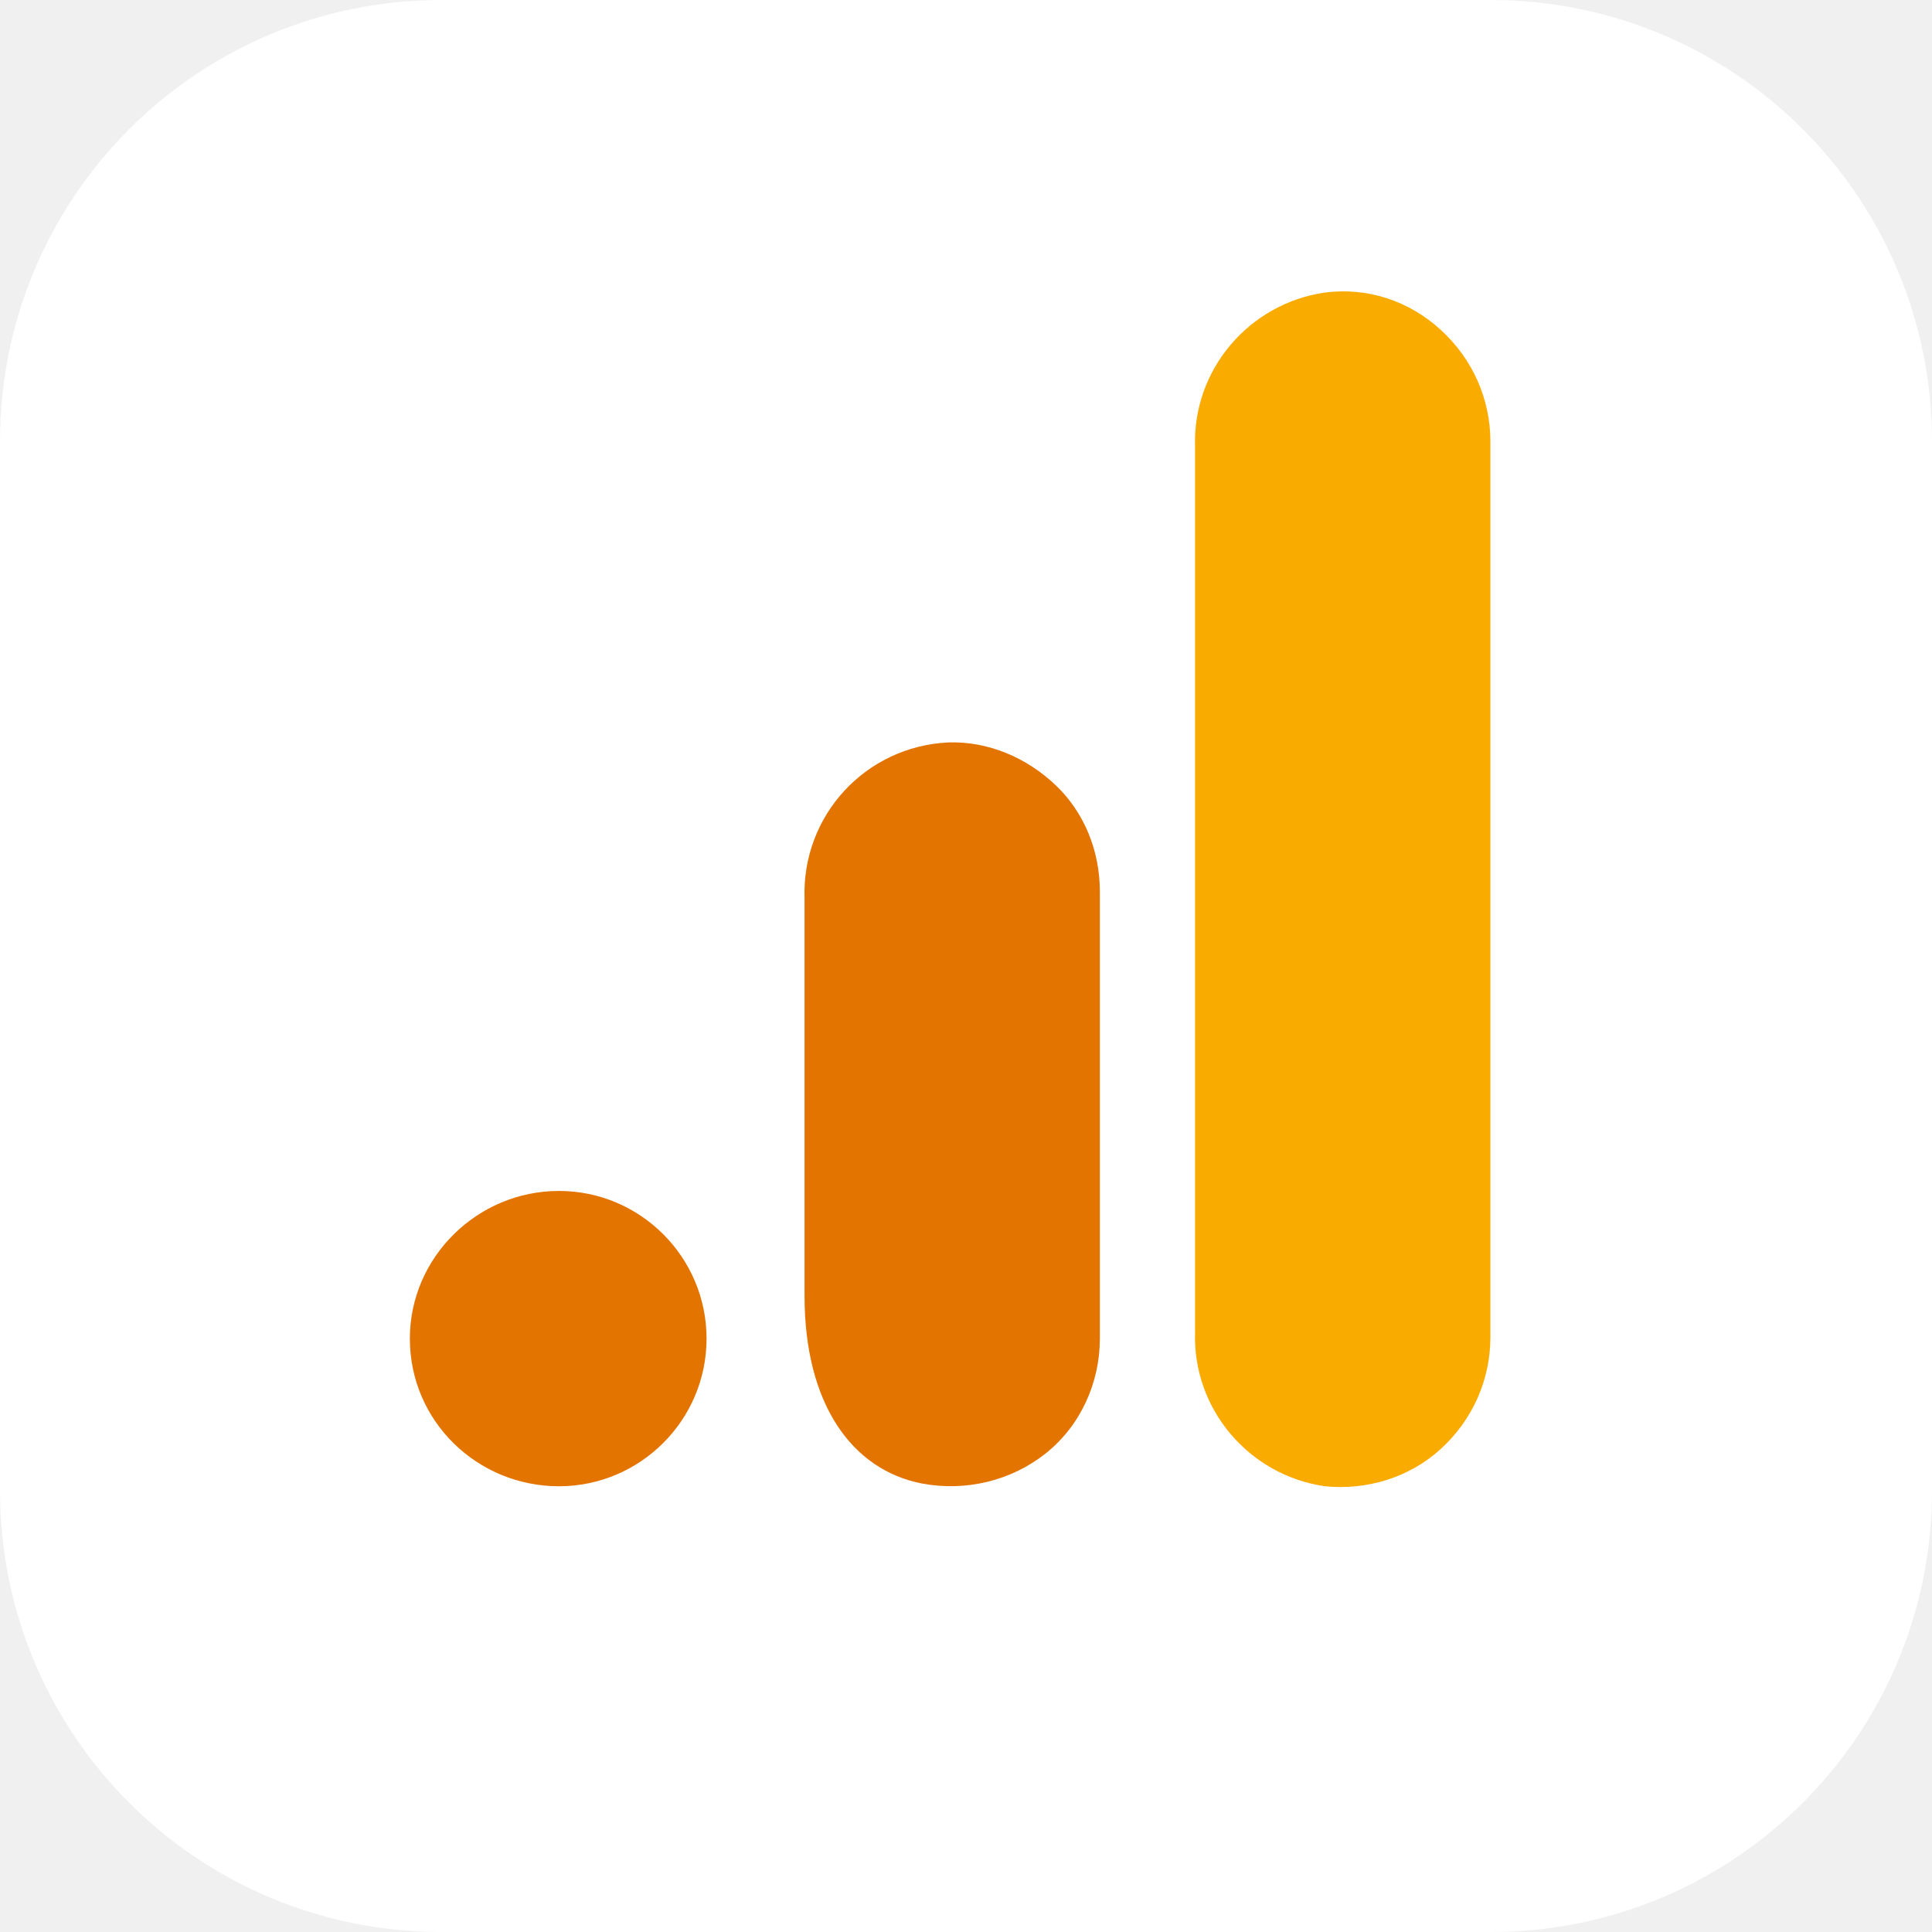
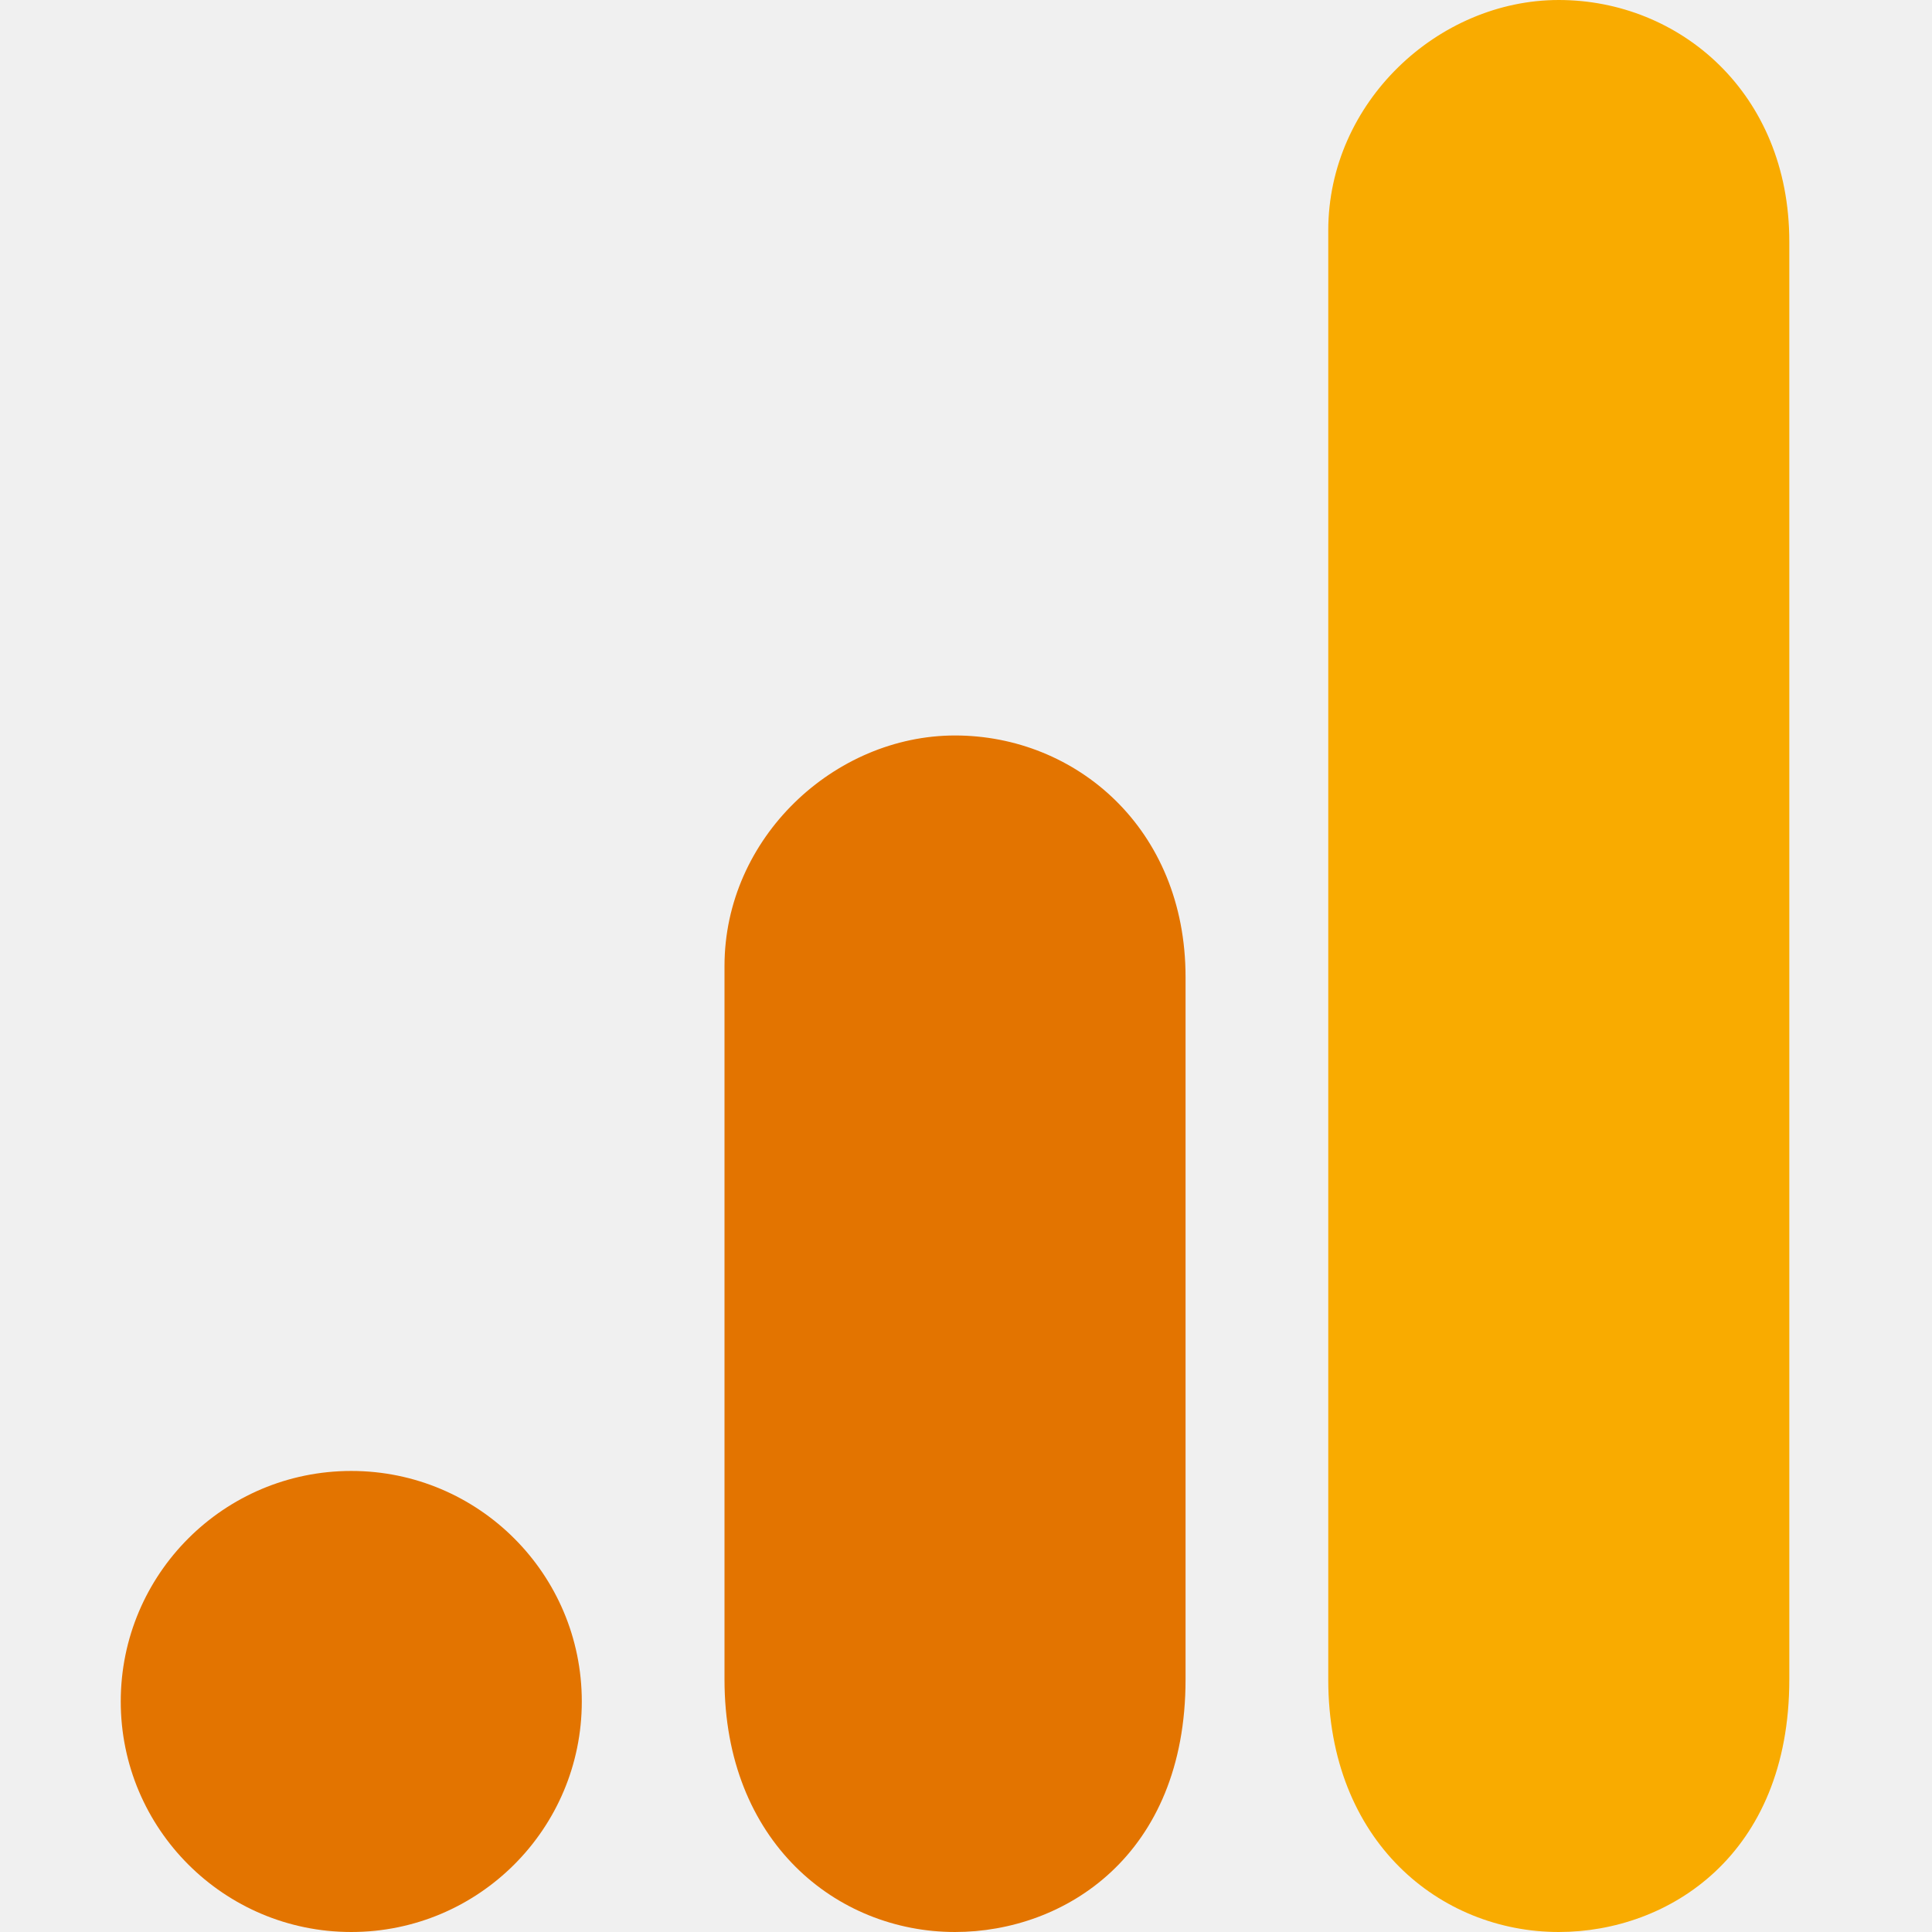
- <svg xmlns="http://www.w3.org/2000/svg" version="1.1" id="Layer_1" x="0px" y="0px" viewBox="0 0 140 140" style="enable-background:new 0 0 140 140;" xml:space="preserve">
-   <style type="text/css">
- 	.st0{fill:#FFFFFF;}
- 	.st1{fill:#F9AB00;}
- 	.st2{fill:#E37400;}
- </style>
-   <g>
-     <path class="st0" d="M0,32C0,14.3,14.3,0,32,0h76c17.7,0,32,14.3,32,32v76c0,17.7-14.3,32-32,32H32c-17.7,0-32-14.3-32-32V32z" />
-     <g>
-       <path class="st1" d="M108,96.9c0,3.1-1.3,6-3.6,8.1c-2.3,2.1-5.4,3-8.4,2.7c-5.5-0.8-9.6-5.6-9.4-11.2V32.4    C86.4,26.8,90.5,22,96,21.2c3.1-0.4,6.1,0.6,8.4,2.7c2.3,2.1,3.6,5,3.6,8.1V96.9z" />
-       <path class="st2" d="M40.5,86.3c5.9,0,10.7,4.8,10.7,10.7c0,5.9-4.8,10.7-10.7,10.7S29.7,103,29.7,97    C29.7,91.1,34.6,86.3,40.5,86.3z M68.7,53.8c-6,0.3-10.6,5.3-10.4,11.3v28.8c0,7.8,3.4,12.6,8.5,13.6c3.2,0.6,6.5-0.2,9-2.2    c2.5-2,3.9-5.1,3.9-8.3V64.6c0-2.9-1.1-5.7-3.2-7.7C74.4,54.9,71.6,53.7,68.7,53.8L68.7,53.8z" />
+ <svg xmlns="http://www.w3.org/2000/svg" width="64" height="64">
+   <g transform="matrix(.363638 0 0 .363636 -3.272763 -2.909091)">
+     <path d="M130 29v132c0 14.77 10.2 23 21 23 10 0 21-7 21-23V30c0-13.54-10-22-21-22s-21 9.33-21 21z" fill="#f9ab00" />
+     <g fill="#e37400">
+       <path d="M75 96v65c0 14.77 10.2 23 21 23 10 0 21-7 21-23V97c0-13.54-10-22-21-22s-21 9.33-21 21z" />
+       <circle cx="41" cy="163" r="21" />
    </g>
  </g>
</svg>
